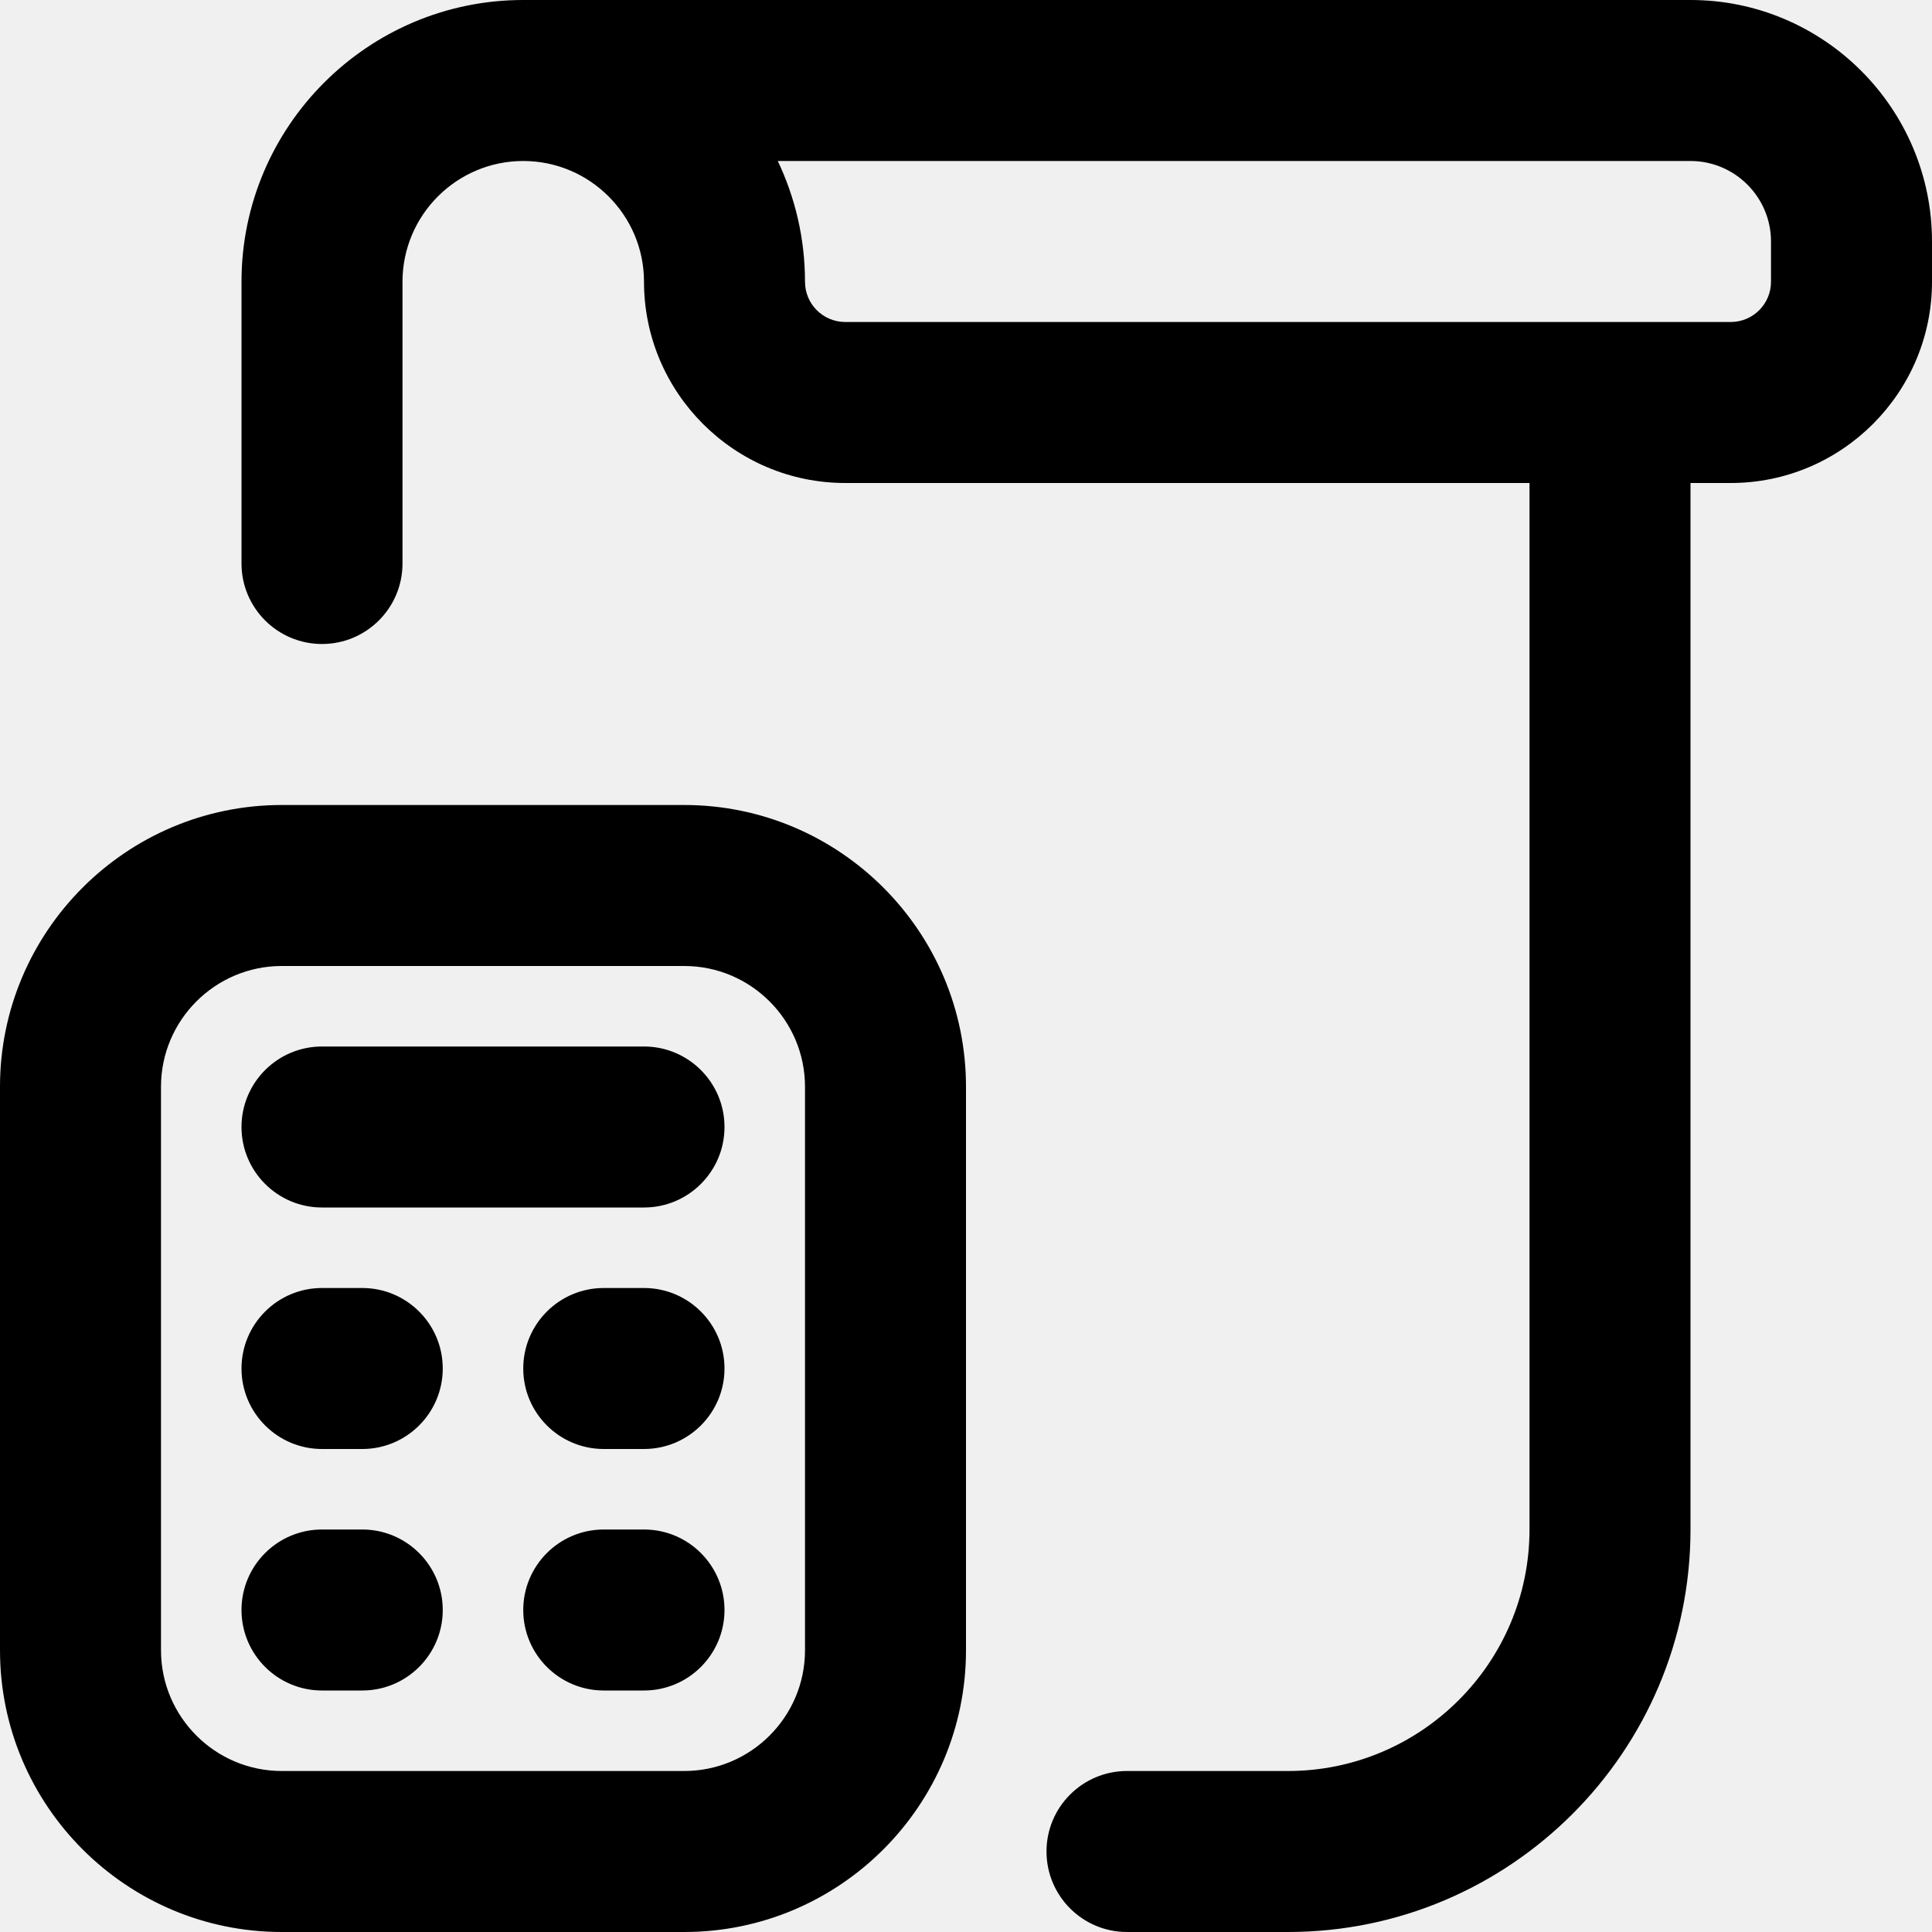
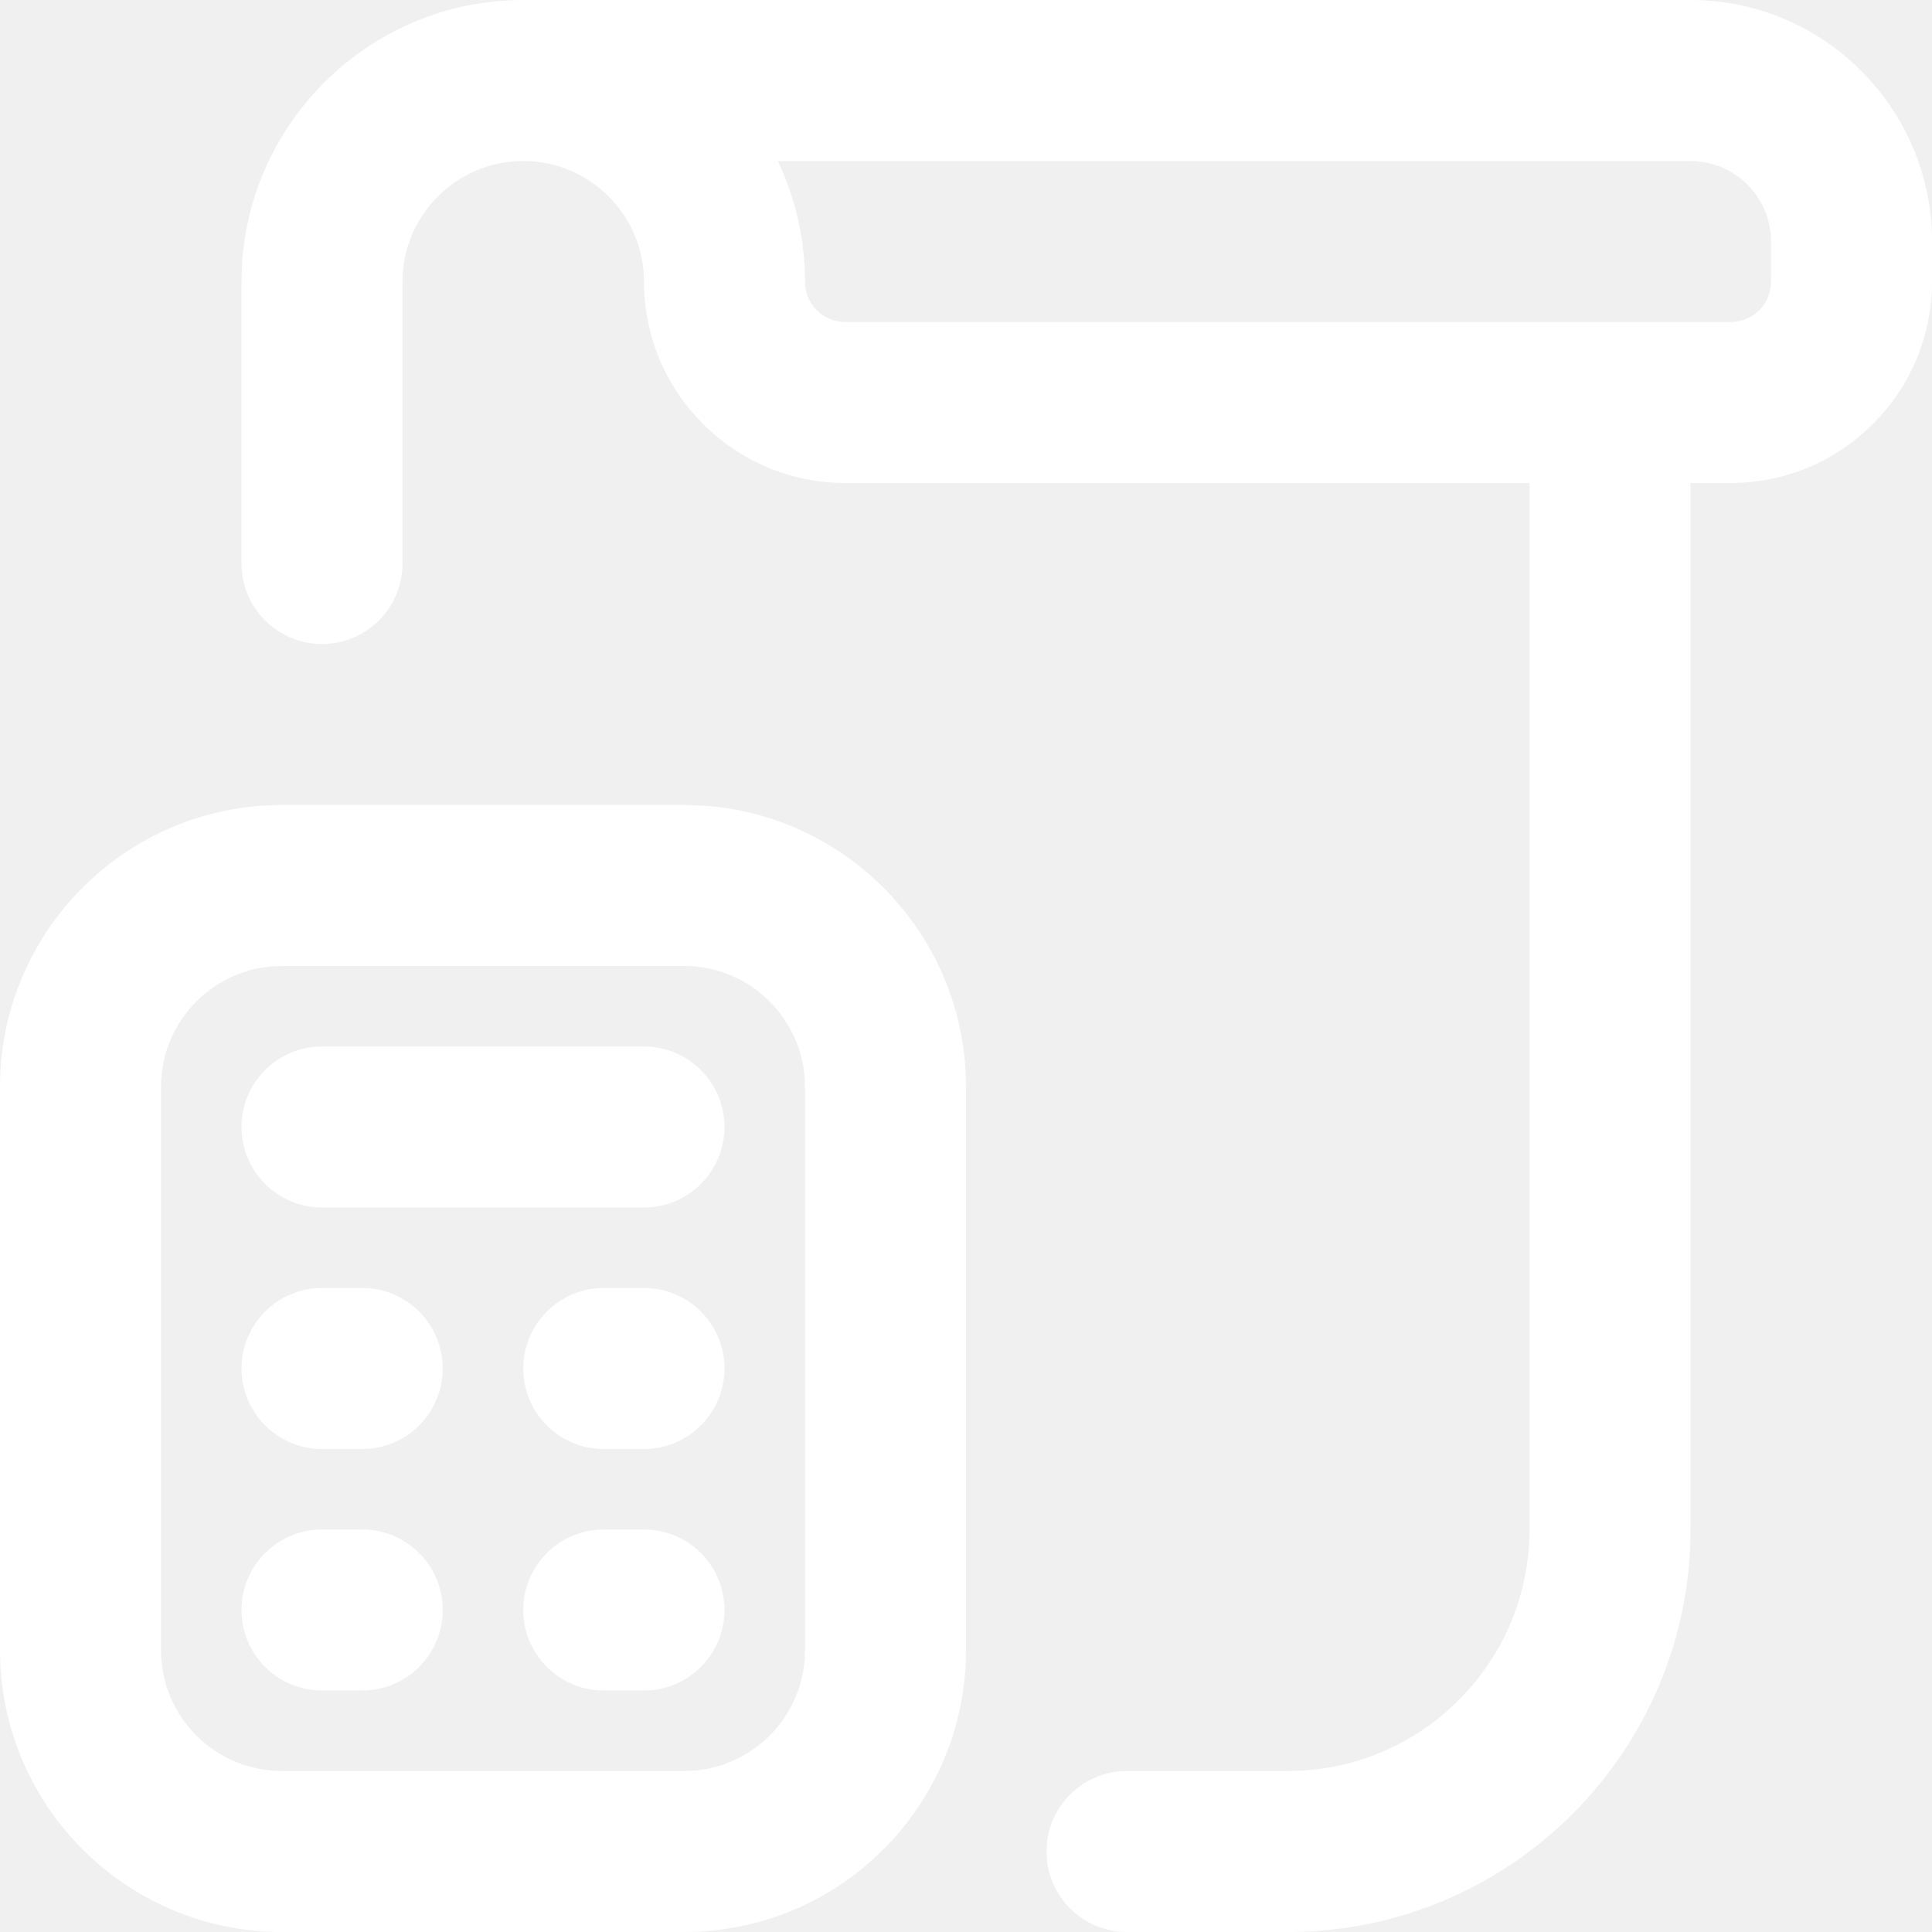
- <svg xmlns="http://www.w3.org/2000/svg" id="Layer_1" data-name="Layer 1" viewBox="0 0 24 24" style="fill:#000;">
-   <path style="fill:#000;" d="m21,0H6.499c-1.929,0-3.499,1.571-3.499,3.5v3.5c0,.552.448,1,1,1s1-.448,1-1v-3.5c0-.827.673-1.5,1.5-1.5s1.5.673,1.5,1.5c0,1.378,1.122,2.5,2.5,2.5h8.5v13c0,1.654-1.346,3-3,3h-2c-.552,0-1,.448-1,1s.448,1,1,1h2c2.757,0,5-2.243,5-5V6h.5c1.378,0,2.5-1.122,2.5-2.5v-.5c0-1.654-1.346-3-3-3Zm1,3.5c0,.276-.224.5-.5.5h-11c-.276,0-.5-.224-.5-.5,0-.537-.122-1.045-.338-1.5h11.338c.551,0,1,.449,1,1v.5Zm-13.5,6.5H3.5c-1.93,0-3.5,1.57-3.5,3.5v7c0,1.93,1.57,3.5,3.5,3.5h5c1.93,0,3.5-1.57,3.5-3.5v-7c0-1.93-1.57-3.5-3.5-3.5Zm1.5,10.5c0,.827-.673,1.5-1.5,1.5H3.5c-.827,0-1.5-.673-1.5-1.5v-7c0-.827.673-1.5,1.5-1.5h5c.827,0,1.5.673,1.5,1.5v7Zm-1-6.5c0,.552-.448,1-1,1h-4c-.552,0-1-.448-1-1s.448-1,1-1h4c.552,0,1,.448,1,1Zm0,3c0,.552-.448,1-1,1h-.5c-.552,0-1-.448-1-1s.448-1,1-1h.5c.552,0,1,.448,1,1Zm-3.5,0c0,.552-.448,1-1,1h-.5c-.552,0-1-.448-1-1s.448-1,1-1h.5c.552,0,1,.448,1,1Zm3.5,3c0,.552-.448,1-1,1h-.5c-.552,0-1-.448-1-1s.448-1,1-1h.5c.552,0,1,.448,1,1Zm-3.5,0c0,.552-.448,1-1,1h-.5c-.552,0-1-.448-1-1s.448-1,1-1h.5c.552,0,1,.448,1,1Z" />
+ <svg xmlns="http://www.w3.org/2000/svg" id="Layer_1" data-name="Layer 1" viewBox="0 0 24 24" style="fill:#fff;">
+   <path style="fill:#fff;" d="m21,0H6.499c-1.929,0-3.499,1.571-3.499,3.5v3.5c0,.552.448,1,1,1s1-.448,1-1v-3.5c0-.827.673-1.5,1.5-1.5s1.5.673,1.5,1.5c0,1.378,1.122,2.5,2.5,2.5h8.5v13c0,1.654-1.346,3-3,3h-2c-.552,0-1,.448-1,1s.448,1,1,1h2c2.757,0,5-2.243,5-5V6h.5c1.378,0,2.5-1.122,2.5-2.5v-.5c0-1.654-1.346-3-3-3Zm1,3.5c0,.276-.224.5-.5.5h-11c-.276,0-.5-.224-.5-.5,0-.537-.122-1.045-.338-1.5h11.338c.551,0,1,.449,1,1v.5Zm-13.5,6.5H3.5c-1.93,0-3.5,1.57-3.5,3.5v7c0,1.93,1.57,3.5,3.5,3.5h5c1.93,0,3.5-1.57,3.5-3.5v-7c0-1.93-1.57-3.5-3.5-3.5Zm1.5,10.5c0,.827-.673,1.5-1.5,1.5H3.5c-.827,0-1.5-.673-1.5-1.5v-7c0-.827.673-1.5,1.5-1.5h5c.827,0,1.5.673,1.5,1.5v7Zm-1-6.5c0,.552-.448,1-1,1h-4c-.552,0-1-.448-1-1s.448-1,1-1h4c.552,0,1,.448,1,1Zm0,3c0,.552-.448,1-1,1h-.5c-.552,0-1-.448-1-1s.448-1,1-1h.5c.552,0,1,.448,1,1Zm-3.5,0c0,.552-.448,1-1,1h-.5c-.552,0-1-.448-1-1s.448-1,1-1h.5c.552,0,1,.448,1,1Zm3.5,3c0,.552-.448,1-1,1h-.5c-.552,0-1-.448-1-1s.448-1,1-1h.5c.552,0,1,.448,1,1Zm-3.5,0c0,.552-.448,1-1,1h-.5c-.552,0-1-.448-1-1s.448-1,1-1h.5c.552,0,1,.448,1,1Z" />
</svg>
